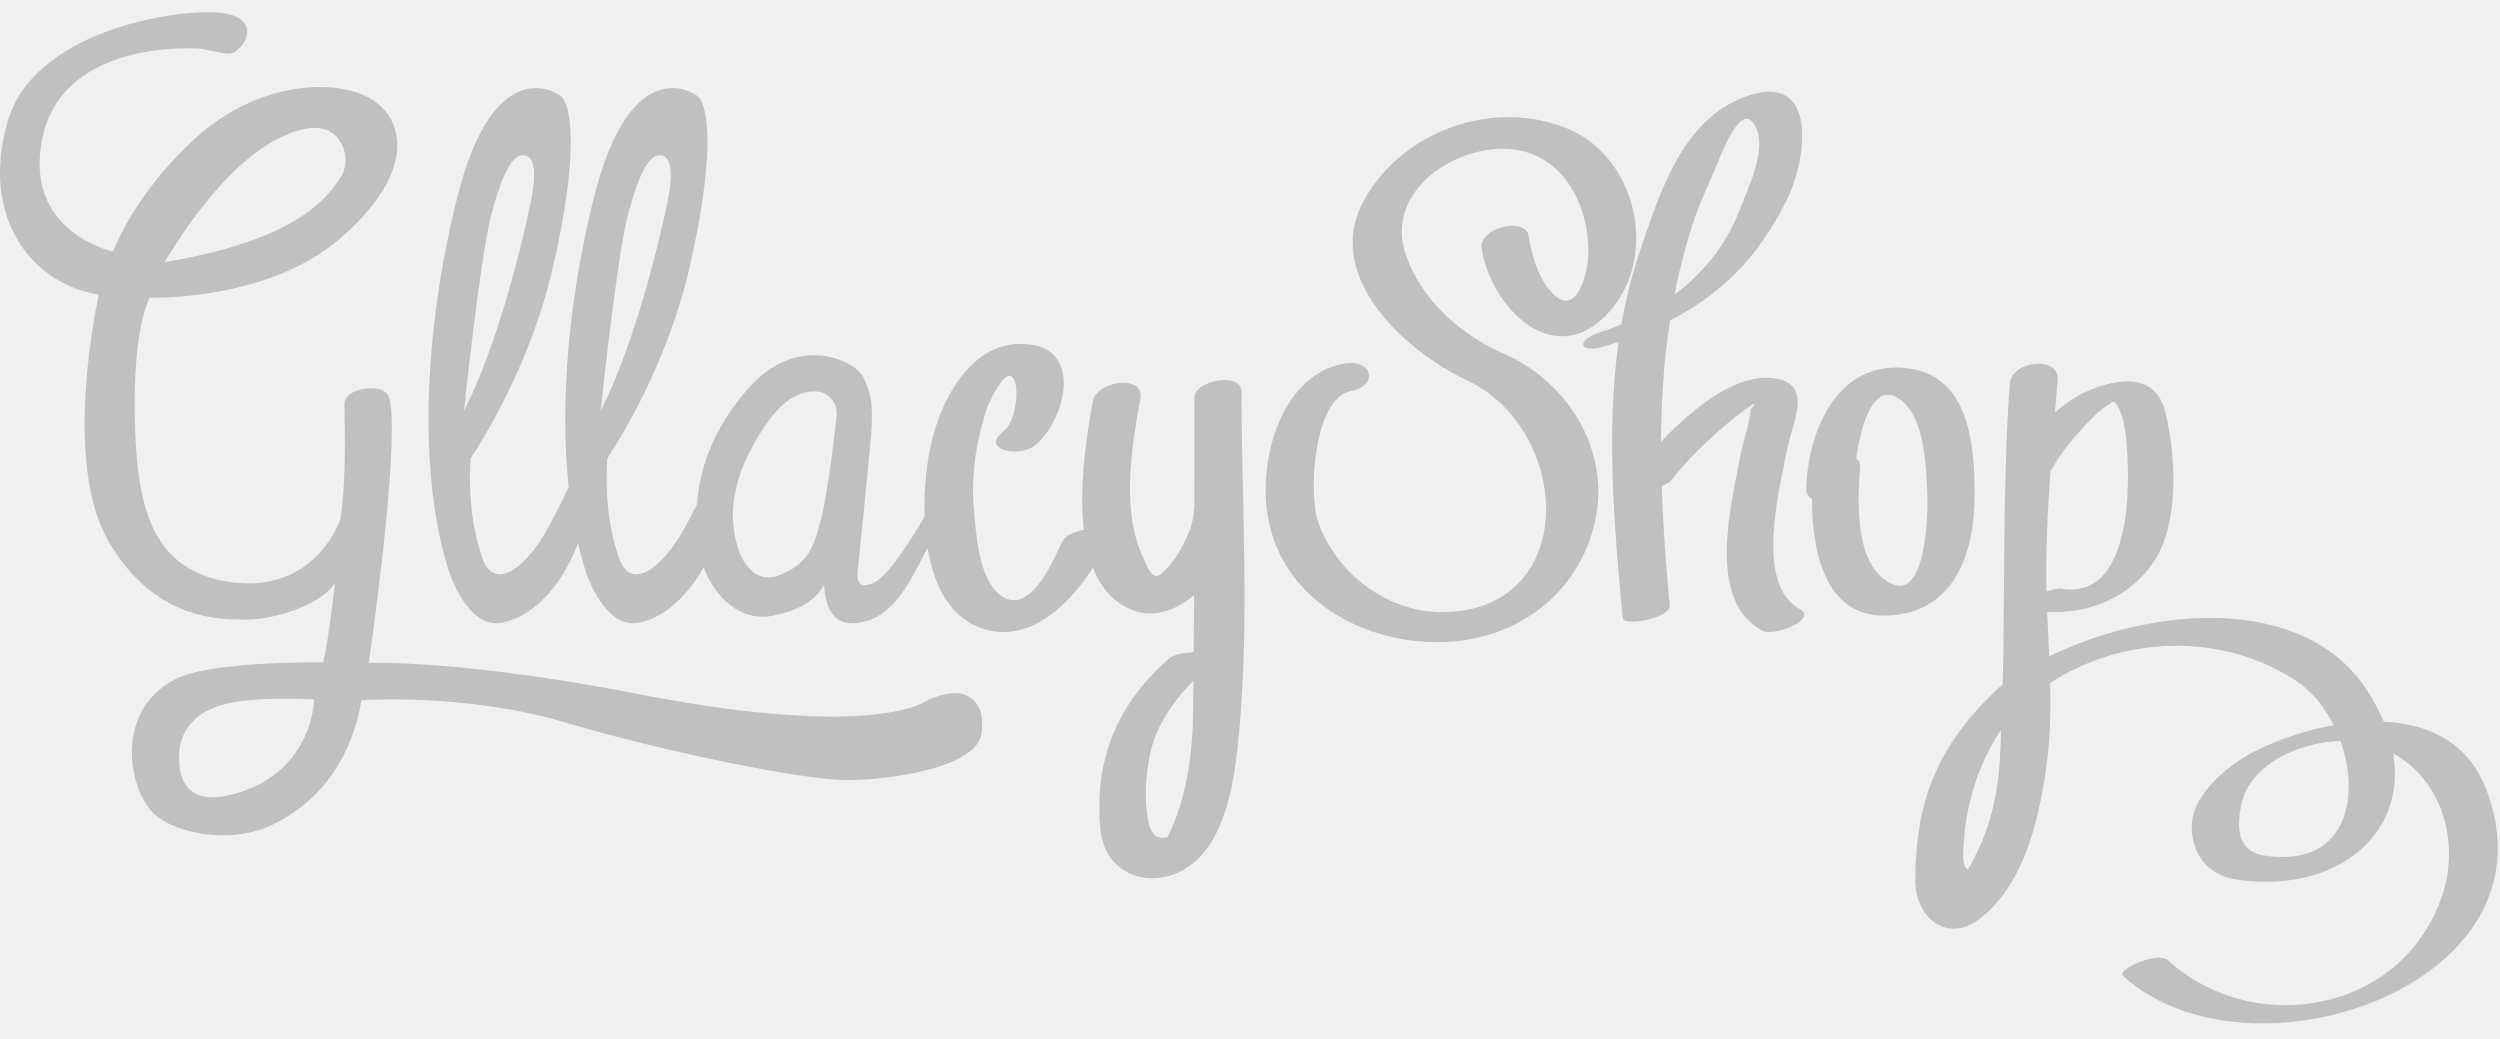
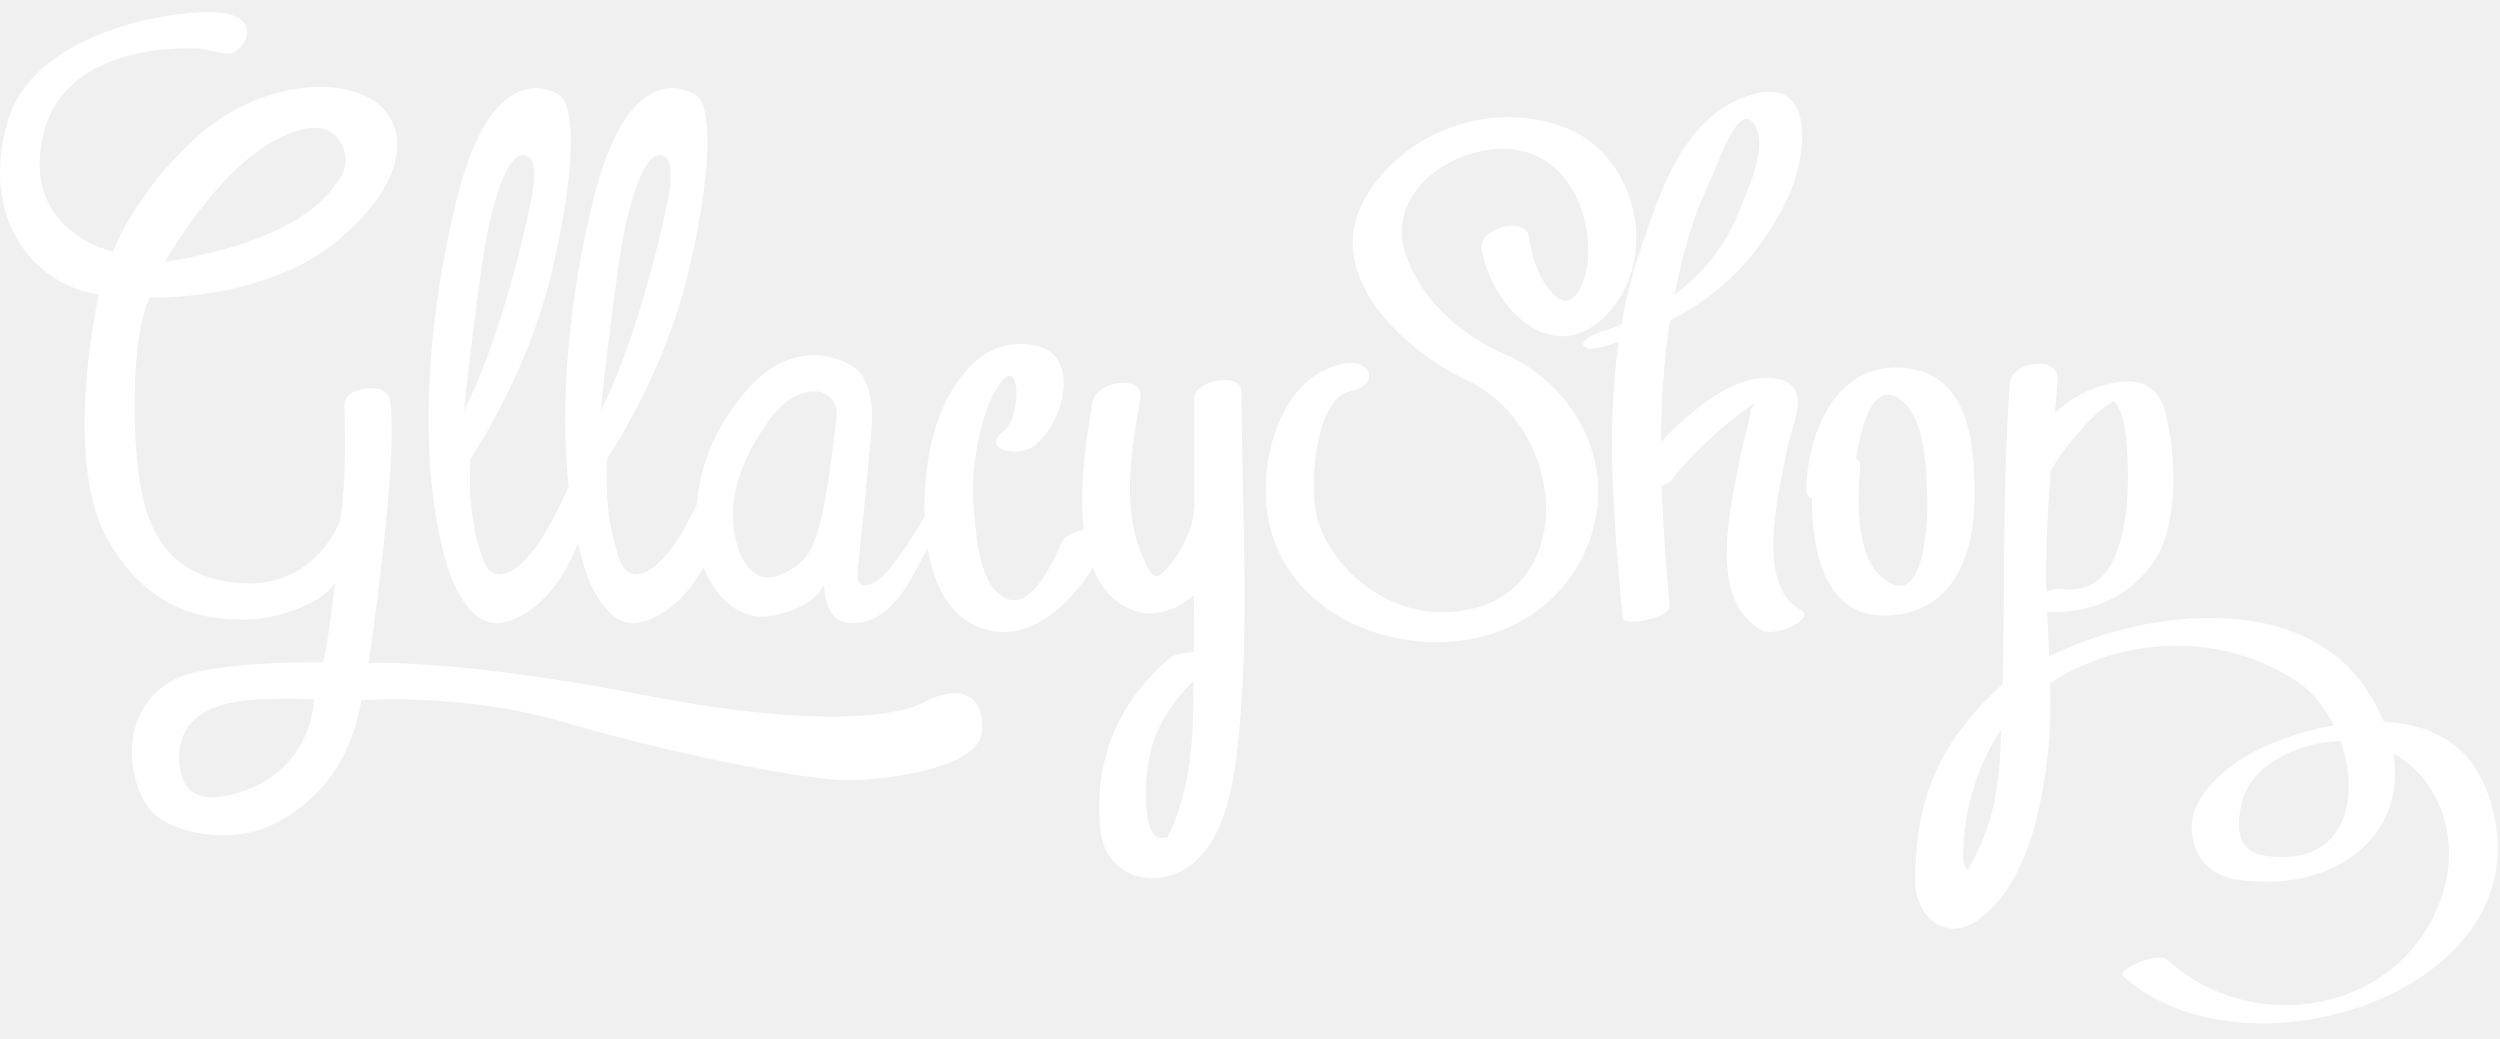
<svg xmlns="http://www.w3.org/2000/svg" version="1.1" id="Layer_2" x="0px" y="0px" width="154px" height="64px" viewBox="0 0 154 64" enable-background="new 0 0 154 64" xml:space="preserve">
  <g>
-     <path fill="silver" d="M59.292,42.755c-0.833-0.25-2.153,0.373-2.153,0.373s-3.027,2.513-17.84-0.378   c-10.908-2.129-16.583-1.917-16.583-1.917s1.833-12.5,1.333-16c0,0,0-0.917-1.083-0.917s-1.75,0.417-1.75,1s0.167,4.417-0.25,7.083   c0,0-1.417,4.251-6.167,3.917s-5.75-3.75-6.167-6.083S7.966,21,9.216,18.333c0,0,7.167,0.25,11.667-3.583s4.25-7.167,2.083-8.583   S15.883,5,12.049,8.5s-5.083,7-5.083,7s-5.625-1.208-4.333-7.083C3.982,2.277,12.393,3,12.393,3c1.75,0.333,1.823,0.5,2.406-0.083   s1-2.083-1.75-2.167s-11,1.271-12.583,6.75c-1.685,5.828,1.435,9.997,5.622,10.643c0,0-2.288,10.107,0.545,15.107   s6.94,4.917,8.595,4.917s4.572-0.916,5.405-2.25c0,0-0.393,3.581-0.724,4.88c0,0-6.935-0.095-9.109,1.036   c-3.688,1.917-2.917,6.48-1.5,8.104c1.204,1.38,4.812,2.125,7.417,0.896c2.705-1.277,4.865-3.739,5.549-7.697   c0,0,6.368-0.469,12.534,1.364s14.756,3.556,17.34,3.556s8.046-0.738,8.327-2.889C60.653,43.729,60.125,43.005,59.292,42.755z    M15.862,9.328c0,0,3.281-2.5,4.844-0.938c0,0,1.25,1.281,0.094,2.812c-0.656,0.869-2.396,3.589-10.656,4.938   C10.143,16.141,12.737,11.578,15.862,9.328z M16.127,48.234c0,0-4.531,2.469-5.047-0.875c-0.333-2.158,0.89-3.18,1.687-3.57   s1.875-0.879,6.579-0.711C19.346,43.078,19.346,46.406,16.127,48.234z" />
-     <path fill="silver" d="M73.576,24.477c0,2.256-0.001,4.513-0.002,6.77c-0.007,0.038-0.019,0.075-0.021,0.115   c-0.035,0.931-0.418,1.734-0.861,2.537c-0.298,0.541-0.716,1.056-1.18,1.463c-0.533,0.469-0.877-0.564-1.078-0.985   c-1.391-2.915-0.726-6.812-0.187-9.862c0.257-1.454-2.706-1.077-2.936,0.222c-0.334,1.888-0.869,5.118-0.547,7.906   c-0.587,0.101-1.167,0.366-1.341,0.737c-0.511,1.088-2.009,4.704-3.833,3.258c-1.319-1.046-1.461-3.743-1.6-5.268   c-0.191-2.111,0.154-4.267,0.816-6.266c-0.058,0.173,1.14-2.823,1.67-1.703c0.326,0.69,0.032,2.641-0.608,3.122   c-1.571,1.182,0.875,1.67,1.824,0.956c1.802-1.356,3.05-5.708-0.074-6.232c-3.464-0.581-5.438,2.923-6.163,5.697   c-0.335,1.279-0.563,3.074-0.504,4.886c-0.481,0.832-2.097,3.533-3.047,4.026c-1.125,0.584-1.104-0.229-1.062-0.75   s0.542-5.146,0.813-8.271c0.175-2.014-0.062-2.771-0.5-3.646s-3.994-2.825-7.146,0.833c-2.183,2.534-2.912,4.927-3.08,7.054   c-0.213,0.425-0.443,0.873-0.71,1.362c-1.5,2.75-3.384,3.909-4.062,2c-0.594-1.672-0.906-3.703-0.75-6.188   c0.005-0.088,3.5-5,5.062-11.75s1.25-10.062,0.438-10.625s-4.25-1.938-6.312,6.25c-1.523,6.047-2.137,12.5-1.565,17.879   c-0.317,0.684-0.719,1.499-1.229,2.434c-1.5,2.75-3.384,3.909-4.062,2c-0.594-1.672-0.906-3.703-0.75-6.188   c0.005-0.088,3.5-5,5.062-11.75s1.25-10.062,0.438-10.625s-4.25-1.938-6.312,6.25s-2.465,17.126-0.5,23.125   c0,0,1.081,3.375,3.103,3.125c1.671-0.207,3.656-1.846,4.829-4.906c0.144,0.615,0.301,1.215,0.487,1.781   c0,0,1.081,3.375,3.103,3.125c1.376-0.17,2.964-1.32,4.14-3.423c0.711,1.839,2.239,3.34,4.213,2.985   c2.667-0.479,3.218-1.932,3.218-1.932s-0.051,2.383,1.657,2.383c1.525,0,2.729-0.889,3.938-3.159   c0.409-0.77,0.642-1.218,0.773-1.481c0.356,2.144,1.241,4.055,3.018,4.83c2.976,1.298,5.62-1.172,7.167-3.608   c0.473,1.199,1.24,2.156,2.461,2.616c1.338,0.505,2.659,0.013,3.772-0.928c-0.005,1.173-0.016,2.346-0.026,3.519   c-0.584,0.001-1.239,0.143-1.547,0.415c-3.203,2.825-4.598,6.241-4.195,10.521c0.233,2.48,2.576,3.597,4.725,2.662   c3.101-1.35,3.57-6.021,3.83-8.836C76.968,38.11,76.482,31,76.482,24.148C76.482,22.855,73.576,23.446,73.576,24.477z    M30.252,13.281c0.688-2.656,1.329-3.719,1.954-3.719s0.938,0.719,0.469,3s-1.987,8.626-4.094,12.75   C28.581,25.312,29.564,15.938,30.252,13.281z M38.67,13.281c0.688-2.656,1.329-3.719,1.954-3.719s0.938,0.719,0.469,3   s-1.987,8.626-4.094,12.75C36.999,25.312,37.983,15.938,38.67,13.281z M51.529,25.708C51.455,26.288,51.07,30,50.57,32   s-0.953,2.78-2.583,3.438c-1.704,0.688-2.438-1.418-2.438-1.418c-1.146-3.208,0.396-6.042,1.667-7.919s2.573-2.096,3.312-1.955   C50.768,24.191,51.674,24.583,51.529,25.708z M73.501,43.764c-0.038,2.683-0.381,5.377-1.579,7.81   c-0.701,0.146-1.029-0.117-1.239-1.237c-0.149-1.091-0.132-2.174,0.049-3.251c0.24-2.021,1.382-3.736,2.783-5.153   C73.508,42.543,73.51,43.153,73.501,43.764z" />
-     <path fill="silver" d="M92.301,21.649c-2.541-1.229-4.811-3.29-5.715-6c-1.279-3.827,2.928-6.647,6.275-6.474   c3.488,0.181,5.137,3.625,4.967,6.709c-0.061,1.095-0.748,3.557-2.096,2.277c-0.951-0.906-1.369-2.375-1.566-3.632   c-0.191-1.21-3.1-0.495-2.898,0.776c0.578,3.657,4.527,7.689,7.898,3.863c3.014-3.418,1.656-9.462-2.574-11.233   c-4.523-1.893-10.135,0.077-12.529,4.327c-2.732,4.85,2.748,9.598,6.629,11.321c6.225,3.338,6.455,14.054-1.818,14.126   c-3.43,0.03-6.619-2.438-7.693-5.609c-0.572-1.688-0.279-7.553,2.014-8.003c1.807-0.354,1.311-2.04-0.453-1.693   c-3.713,0.727-5.08,5.515-4.721,8.858c0.576,5.341,5.578,8.339,10.631,8.295c4.682-0.041,8.654-2.929,9.625-7.549   C99.215,27.526,96.365,23.24,92.301,21.649z" />
-     <path fill="silver" d="M110.881,37.532c-2.855-1.552-1.223-7.563-0.791-9.875c0.279-1.492,1.555-3.794-0.494-4.296   c-2.385-0.584-5.223,1.687-7.277,3.858c0.012-2.506,0.17-4.999,0.553-7.478c3.088-1.576,5.4-3.821,7.182-7.395   c1.295-2.604,1.941-7.971-2.461-6.422c-3.986,1.403-5.377,6.017-6.619,9.688c-0.484,1.43-0.836,2.894-1.094,4.378   c-0.398,0.16-0.803,0.312-1.219,0.44c-1.658,0.512-1.441,1.407,0.238,0.89c0.275-0.085,0.543-0.173,0.809-0.263   c-0.793,5.612-0.256,11.49,0.248,17.02c0.049,0.54,2.969-0.001,2.898-0.777c-0.227-2.468-0.414-4.922-0.496-7.364   c0.283-0.104,0.52-0.236,0.633-0.387c0.889-1.175,1.982-2.203,3.08-3.177c0.299-0.261,0.605-0.513,0.92-0.755   c0.154-0.113,0.307-0.226,0.459-0.339c0.674-0.53,0.799-0.543,0.381-0.04c-0.061,0.916-0.459,1.93-0.625,2.832   c-0.549,2.992-2.127,8.889,1.346,10.775C109.297,39.248,111.982,38.13,110.881,37.532z M104.395,13.431   c0.305-0.897,0.715-1.77,1.094-2.636c0.473-1.082,1.73-4.768,2.645-3.004c0.729,1.404-0.426,3.717-0.938,5.067   c-0.83,2.185-2.254,3.95-4.047,5.297C103.459,16.575,103.863,15,104.395,13.431z" />
-     <path fill="silver" d="M121.635,30.527c0.006-3.288-0.375-7.506-4.303-7.863c-4.309-0.392-6.006,4.123-6.064,7.49   c-0.004,0.274,0.135,0.456,0.35,0.569c-0.004,3.15,0.76,7.26,4.508,7.197C120.307,37.852,121.631,34.206,121.635,30.527z    M116.637,36.002c-2.441-0.971-2.219-5.203-2.053-7.24c0.02-0.24-0.078-0.411-0.246-0.525c0.301-2.017,1.082-5.03,2.863-3.506   c1.416,1.211,1.445,4.148,1.521,5.835C118.775,31.71,118.617,36.79,116.637,36.002z" />
-     <path fill="silver" d="M153.135,48.58c-1.127-2.886-3.588-3.994-6.293-4.128c-0.285-0.677-0.656-1.371-1.133-2.076   c-3.91-5.788-13.189-5.019-19.475-1.948c-0.041-0.913-0.09-1.824-0.129-2.73c2.533,0.127,5-0.852,6.502-2.997   c1.676-2.395,1.434-6.632,0.777-9.314c-0.619-2.525-3.088-2.072-4.93-1.234c-0.656,0.298-1.279,0.744-1.865,1.261   c0.055-0.672,0.111-1.345,0.16-2.014c0.111-1.542-2.842-1.153-2.941,0.203c-0.453,6.196-0.297,12.366-0.441,18.54   c-4.271,3.862-5.348,7.501-5.391,12.06c-0.02,2.271,1.934,3.961,3.982,2.386c2.895-2.224,3.771-6.629,4.172-9.984   c0.178-1.491,0.197-3.009,0.16-4.528c4.49-2.941,10.635-3.149,15.205-0.1c0.938,0.626,1.711,1.594,2.262,2.696   c-1.688,0.3-3.311,0.855-4.613,1.482c-1.713,0.825-4.256,2.765-4.131,4.936c0.098,1.69,1.029,2.638,2.283,2.979   c0.078,0.033,0.17,0.063,0.299,0.084c6.135,0.995,10.703-2.626,9.828-7.737c2.984,1.625,4.107,5.405,3.043,8.66   c-2.387,7.304-11.584,8.932-16.949,4.054c-0.574-0.523-3.184,0.577-2.729,0.992C138.574,67.199,157.846,60.653,153.135,48.58z    M123.191,46.805c-0.102,1.738-0.459,3.549-1.145,5.143c-0.246,0.544-0.512,1.076-0.801,1.598c0,0-0.26,0.064-0.316-0.717   c0.025-2.858,0.809-5.577,2.346-7.892C123.25,45.56,123.227,46.182,123.191,46.805z M126.32,28.947   c0.059-0.055,0.111-0.111,0.146-0.172c0.516-0.917,1.207-1.728,1.908-2.507c0.527-0.586,1.119-1.138,1.803-1.539   c0.324,0.162,0.654,0.991,0.777,2.131c0.303,2.772,0.439,10.096-3.945,9.407c-0.209-0.033-0.57,0.043-0.947,0.171   c0-0.013,0-0.026,0-0.039C126.002,33.921,126.137,31.432,126.32,28.947z M139.4,52.691c-0.016-0.003-0.037-0.001-0.055-0.003   c-1.689-0.398-1.502-1.99-1.289-3.086c0.492-2.524,3.576-3.883,6.117-3.959C145.457,49.21,144.469,53.513,139.4,52.691z" />
+     <path fill="white" d="M59.292,42.755c-0.833-0.25-2.153,0.373-2.153,0.373s-3.027,2.513-17.84-0.378   c-10.908-2.129-16.583-1.917-16.583-1.917s1.833-12.5,1.333-16c0,0,0-0.917-1.083-0.917s-1.75,0.417-1.75,1s0.167,4.417-0.25,7.083   c0,0-1.417,4.251-6.167,3.917s-5.75-3.75-6.167-6.083S7.966,21,9.216,18.333c0,0,7.167,0.25,11.667-3.583s4.25-7.167,2.083-8.583   S15.883,5,12.049,8.5s-5.083,7-5.083,7s-5.625-1.208-4.333-7.083C3.982,2.277,12.393,3,12.393,3c1.75,0.333,1.823,0.5,2.406-0.083   s1-2.083-1.75-2.167s-11,1.271-12.583,6.75c-1.685,5.828,1.435,9.997,5.622,10.643c0,0-2.288,10.107,0.545,15.107   s6.94,4.917,8.595,4.917s4.572-0.916,5.405-2.25c0,0-0.393,3.581-0.724,4.88c0,0-6.935-0.095-9.109,1.036   c-3.688,1.917-2.917,6.48-1.5,8.104c1.204,1.38,4.812,2.125,7.417,0.896c2.705-1.277,4.865-3.739,5.549-7.697   c0,0,6.368-0.469,12.534,1.364s14.756,3.556,17.34,3.556s8.046-0.738,8.327-2.889C60.653,43.729,60.125,43.005,59.292,42.755z    M15.862,9.328c0,0,3.281-2.5,4.844-0.938c0,0,1.25,1.281,0.094,2.812c-0.656,0.869-2.396,3.589-10.656,4.938   C10.143,16.141,12.737,11.578,15.862,9.328z M16.127,48.234c0,0-4.531,2.469-5.047-0.875c-0.333-2.158,0.89-3.18,1.687-3.57   s1.875-0.879,6.579-0.711C19.346,43.078,19.346,46.406,16.127,48.234z" />
+     <path fill="white" d="M73.576,24.477c0,2.256-0.001,4.513-0.002,6.77c-0.007,0.038-0.019,0.075-0.021,0.115   c-0.035,0.931-0.418,1.734-0.861,2.537c-0.298,0.541-0.716,1.056-1.18,1.463c-0.533,0.469-0.877-0.564-1.078-0.985   c-1.391-2.915-0.726-6.812-0.187-9.862c0.257-1.454-2.706-1.077-2.936,0.222c-0.334,1.888-0.869,5.118-0.547,7.906   c-0.587,0.101-1.167,0.366-1.341,0.737c-0.511,1.088-2.009,4.704-3.833,3.258c-1.319-1.046-1.461-3.743-1.6-5.268   c-0.191-2.111,0.154-4.267,0.816-6.266c-0.058,0.173,1.14-2.823,1.67-1.703c0.326,0.69,0.032,2.641-0.608,3.122   c-1.571,1.182,0.875,1.67,1.824,0.956c1.802-1.356,3.05-5.708-0.074-6.232c-3.464-0.581-5.438,2.923-6.163,5.697   c-0.335,1.279-0.563,3.074-0.504,4.886c-0.481,0.832-2.097,3.533-3.047,4.026c-1.125,0.584-1.104-0.229-1.062-0.75   s0.542-5.146,0.813-8.271c0.175-2.014-0.062-2.771-0.5-3.646s-3.994-2.825-7.146,0.833c-2.183,2.534-2.912,4.927-3.08,7.054   c-0.213,0.425-0.443,0.873-0.71,1.362c-1.5,2.75-3.384,3.909-4.062,2c-0.594-1.672-0.906-3.703-0.75-6.188   c0.005-0.088,3.5-5,5.062-11.75s1.25-10.062,0.438-10.625s-4.25-1.938-6.312,6.25c-1.523,6.047-2.137,12.5-1.565,17.879   c-0.317,0.684-0.719,1.499-1.229,2.434c-1.5,2.75-3.384,3.909-4.062,2c-0.594-1.672-0.906-3.703-0.75-6.188   c0.005-0.088,3.5-5,5.062-11.75s1.25-10.062,0.438-10.625s-4.25-1.938-6.312,6.25s-2.465,17.126-0.5,23.125   c0,0,1.081,3.375,3.103,3.125c1.671-0.207,3.656-1.846,4.829-4.906c0.144,0.615,0.301,1.215,0.487,1.781   c0,0,1.081,3.375,3.103,3.125c1.376-0.17,2.964-1.32,4.14-3.423c0.711,1.839,2.239,3.34,4.213,2.985   c2.667-0.479,3.218-1.932,3.218-1.932s-0.051,2.383,1.657,2.383c1.525,0,2.729-0.889,3.938-3.159   c0.409-0.77,0.642-1.218,0.773-1.481c0.356,2.144,1.241,4.055,3.018,4.83c2.976,1.298,5.62-1.172,7.167-3.608   c0.473,1.199,1.24,2.156,2.461,2.616c1.338,0.505,2.659,0.013,3.772-0.928c-0.005,1.173-0.016,2.346-0.026,3.519   c-0.584,0.001-1.239,0.143-1.547,0.415c-3.203,2.825-4.598,6.241-4.195,10.521c0.233,2.48,2.576,3.597,4.725,2.662   c3.101-1.35,3.57-6.021,3.83-8.836C76.968,38.11,76.482,31,76.482,24.148C76.482,22.855,73.576,23.446,73.576,24.477z    M30.252,13.281c0.688-2.656,1.329-3.719,1.954-3.719s0.938,0.719,0.469,3s-1.987,8.626-4.094,12.75   C28.581,25.312,29.564,15.938,30.252,13.281z M38.67,13.281c0.688-2.656,1.329-3.719,1.954-3.719s0.938,0.719,0.469,3   s-1.987,8.626-4.094,12.75C36.999,25.312,37.983,15.938,38.67,13.281z M51.529,25.708C51.455,26.288,51.07,30,50.57,32   s-0.953,2.78-2.583,3.438c-1.704,0.688-2.438-1.418-2.438-1.418c-1.146-3.208,0.396-6.042,1.667-7.919s2.573-2.096,3.312-1.955   C50.768,24.191,51.674,24.583,51.529,25.708z M73.501,43.764c-0.038,2.683-0.381,5.377-1.579,7.81   c-0.701,0.146-1.029-0.117-1.239-1.237c-0.149-1.091-0.132-2.174,0.049-3.251c0.24-2.021,1.382-3.736,2.783-5.153   C73.508,42.543,73.51,43.153,73.501,43.764z" />
+     <path fill="white" d="M92.301,21.649c-2.541-1.229-4.811-3.29-5.715-6c-1.279-3.827,2.928-6.647,6.275-6.474   c3.488,0.181,5.137,3.625,4.967,6.709c-0.061,1.095-0.748,3.557-2.096,2.277c-0.951-0.906-1.369-2.375-1.566-3.632   c-0.191-1.21-3.1-0.495-2.898,0.776c0.578,3.657,4.527,7.689,7.898,3.863c3.014-3.418,1.656-9.462-2.574-11.233   c-4.523-1.893-10.135,0.077-12.529,4.327c-2.732,4.85,2.748,9.598,6.629,11.321c6.225,3.338,6.455,14.054-1.818,14.126   c-3.43,0.03-6.619-2.438-7.693-5.609c-0.572-1.688-0.279-7.553,2.014-8.003c1.807-0.354,1.311-2.04-0.453-1.693   c-3.713,0.727-5.08,5.515-4.721,8.858c0.576,5.341,5.578,8.339,10.631,8.295c4.682-0.041,8.654-2.929,9.625-7.549   C99.215,27.526,96.365,23.24,92.301,21.649z" />
+     <path fill="white" d="M110.881,37.532c-2.855-1.552-1.223-7.563-0.791-9.875c0.279-1.492,1.555-3.794-0.494-4.296   c-2.385-0.584-5.223,1.687-7.277,3.858c0.012-2.506,0.17-4.999,0.553-7.478c3.088-1.576,5.4-3.821,7.182-7.395   c1.295-2.604,1.941-7.971-2.461-6.422c-3.986,1.403-5.377,6.017-6.619,9.688c-0.484,1.43-0.836,2.894-1.094,4.378   c-0.398,0.16-0.803,0.312-1.219,0.44c-1.658,0.512-1.441,1.407,0.238,0.89c0.275-0.085,0.543-0.173,0.809-0.263   c-0.793,5.612-0.256,11.49,0.248,17.02c0.049,0.54,2.969-0.001,2.898-0.777c-0.227-2.468-0.414-4.922-0.496-7.364   c0.283-0.104,0.52-0.236,0.633-0.387c0.889-1.175,1.982-2.203,3.08-3.177c0.299-0.261,0.605-0.513,0.92-0.755   c0.154-0.113,0.307-0.226,0.459-0.339c0.674-0.53,0.799-0.543,0.381-0.04c-0.061,0.916-0.459,1.93-0.625,2.832   c-0.549,2.992-2.127,8.889,1.346,10.775C109.297,39.248,111.982,38.13,110.881,37.532z M104.395,13.431   c0.305-0.897,0.715-1.77,1.094-2.636c0.473-1.082,1.73-4.768,2.645-3.004c0.729,1.404-0.426,3.717-0.938,5.067   c-0.83,2.185-2.254,3.95-4.047,5.297C103.459,16.575,103.863,15,104.395,13.431z" />
+     <path fill="white" d="M121.635,30.527c0.006-3.288-0.375-7.506-4.303-7.863c-4.309-0.392-6.006,4.123-6.064,7.49   c-0.004,0.274,0.135,0.456,0.35,0.569c-0.004,3.15,0.76,7.26,4.508,7.197C120.307,37.852,121.631,34.206,121.635,30.527z    M116.637,36.002c-2.441-0.971-2.219-5.203-2.053-7.24c0.02-0.24-0.078-0.411-0.246-0.525c0.301-2.017,1.082-5.03,2.863-3.506   c1.416,1.211,1.445,4.148,1.521,5.835C118.775,31.71,118.617,36.79,116.637,36.002z" />
+     <path fill="white" d="M153.135,48.58c-1.127-2.886-3.588-3.994-6.293-4.128c-0.285-0.677-0.656-1.371-1.133-2.076   c-3.91-5.788-13.189-5.019-19.475-1.948c-0.041-0.913-0.09-1.824-0.129-2.73c2.533,0.127,5-0.852,6.502-2.997   c1.676-2.395,1.434-6.632,0.777-9.314c-0.619-2.525-3.088-2.072-4.93-1.234c-0.656,0.298-1.279,0.744-1.865,1.261   c0.055-0.672,0.111-1.345,0.16-2.014c0.111-1.542-2.842-1.153-2.941,0.203c-0.453,6.196-0.297,12.366-0.441,18.54   c-4.271,3.862-5.348,7.501-5.391,12.06c-0.02,2.271,1.934,3.961,3.982,2.386c2.895-2.224,3.771-6.629,4.172-9.984   c0.178-1.491,0.197-3.009,0.16-4.528c4.49-2.941,10.635-3.149,15.205-0.1c0.938,0.626,1.711,1.594,2.262,2.696   c-1.688,0.3-3.311,0.855-4.613,1.482c-1.713,0.825-4.256,2.765-4.131,4.936c0.098,1.69,1.029,2.638,2.283,2.979   c0.078,0.033,0.17,0.063,0.299,0.084c6.135,0.995,10.703-2.626,9.828-7.737c2.984,1.625,4.107,5.405,3.043,8.66   c-2.387,7.304-11.584,8.932-16.949,4.054c-0.574-0.523-3.184,0.577-2.729,0.992C138.574,67.199,157.846,60.653,153.135,48.58z    M123.191,46.805c-0.102,1.738-0.459,3.549-1.145,5.143c-0.246,0.544-0.512,1.076-0.801,1.598c0,0-0.26,0.064-0.316-0.717   c0.025-2.858,0.809-5.577,2.346-7.892C123.25,45.56,123.227,46.182,123.191,46.805z M126.32,28.947   c0.059-0.055,0.111-0.111,0.146-0.172c0.516-0.917,1.207-1.728,1.908-2.507c0.527-0.586,1.119-1.138,1.803-1.539   c0.324,0.162,0.654,0.991,0.777,2.131c0.303,2.772,0.439,10.096-3.945,9.407c-0.209-0.033-0.57,0.043-0.947,0.171   c0-0.013,0-0.026,0-0.039C126.002,33.921,126.137,31.432,126.32,28.947z M139.4,52.691c-0.016-0.003-0.037-0.001-0.055-0.003   c-1.689-0.398-1.502-1.99-1.289-3.086c0.492-2.524,3.576-3.883,6.117-3.959C145.457,49.21,144.469,53.513,139.4,52.691z" />
  </g>
</svg>
